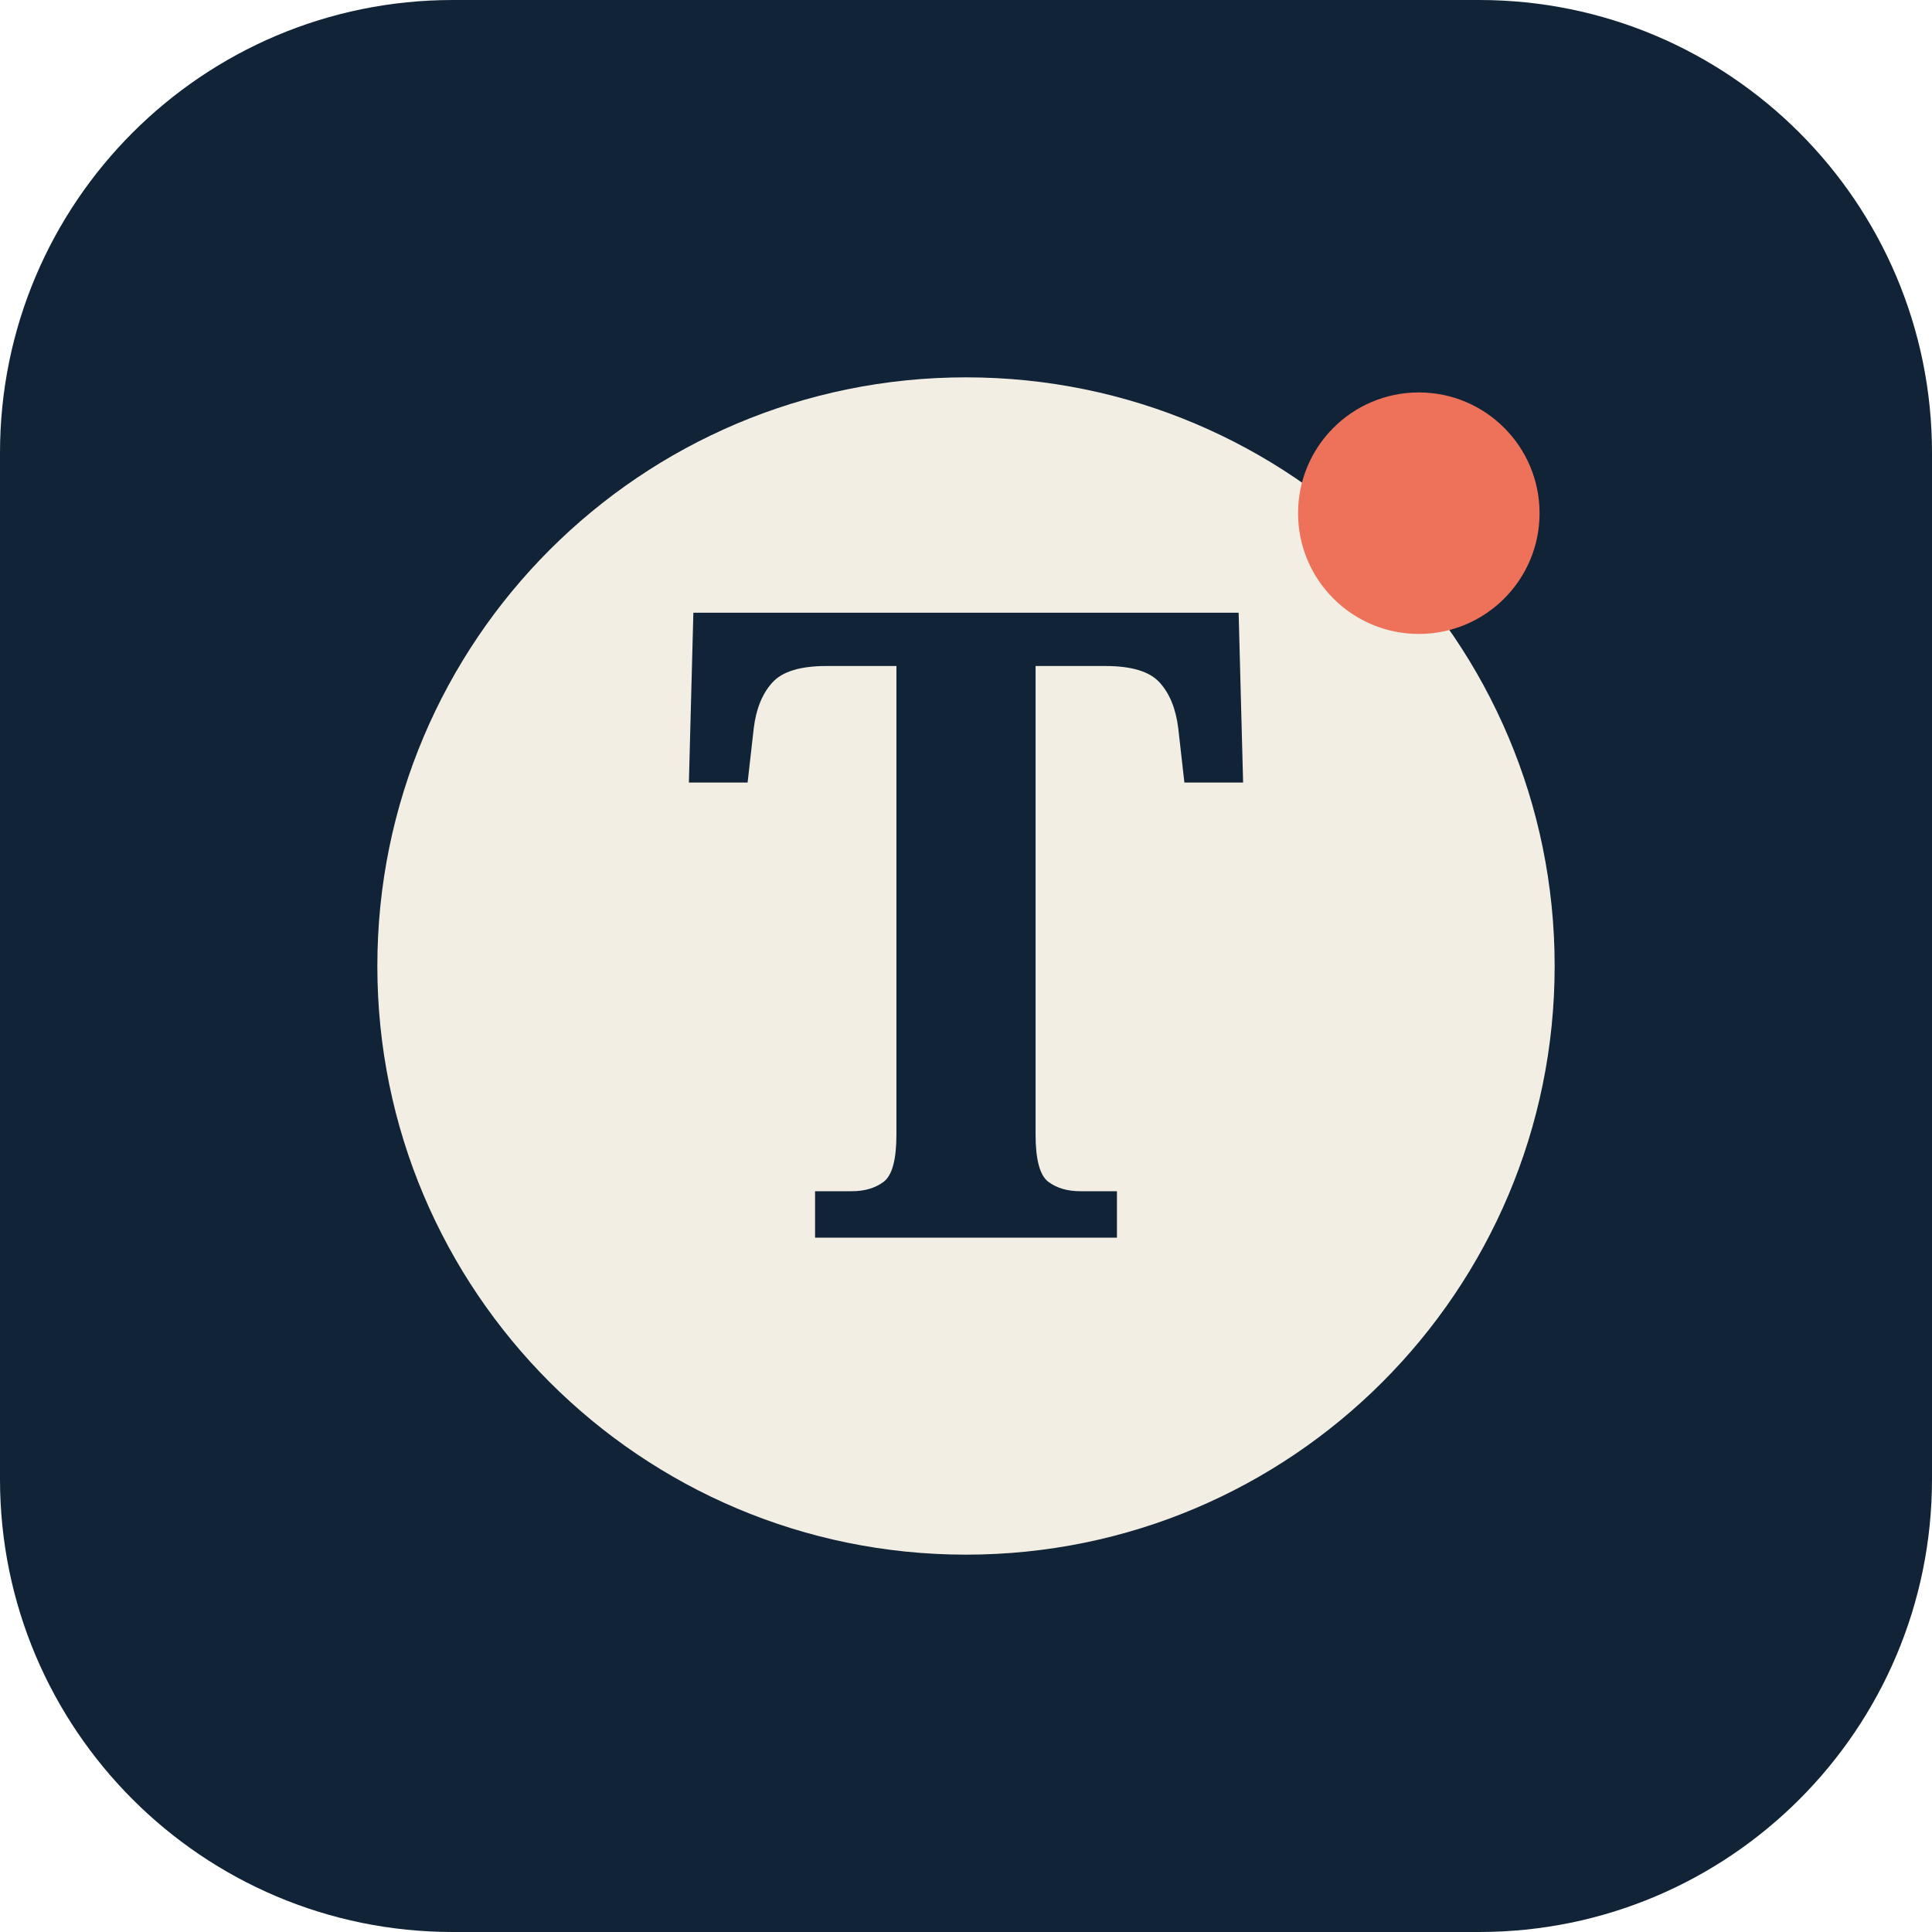
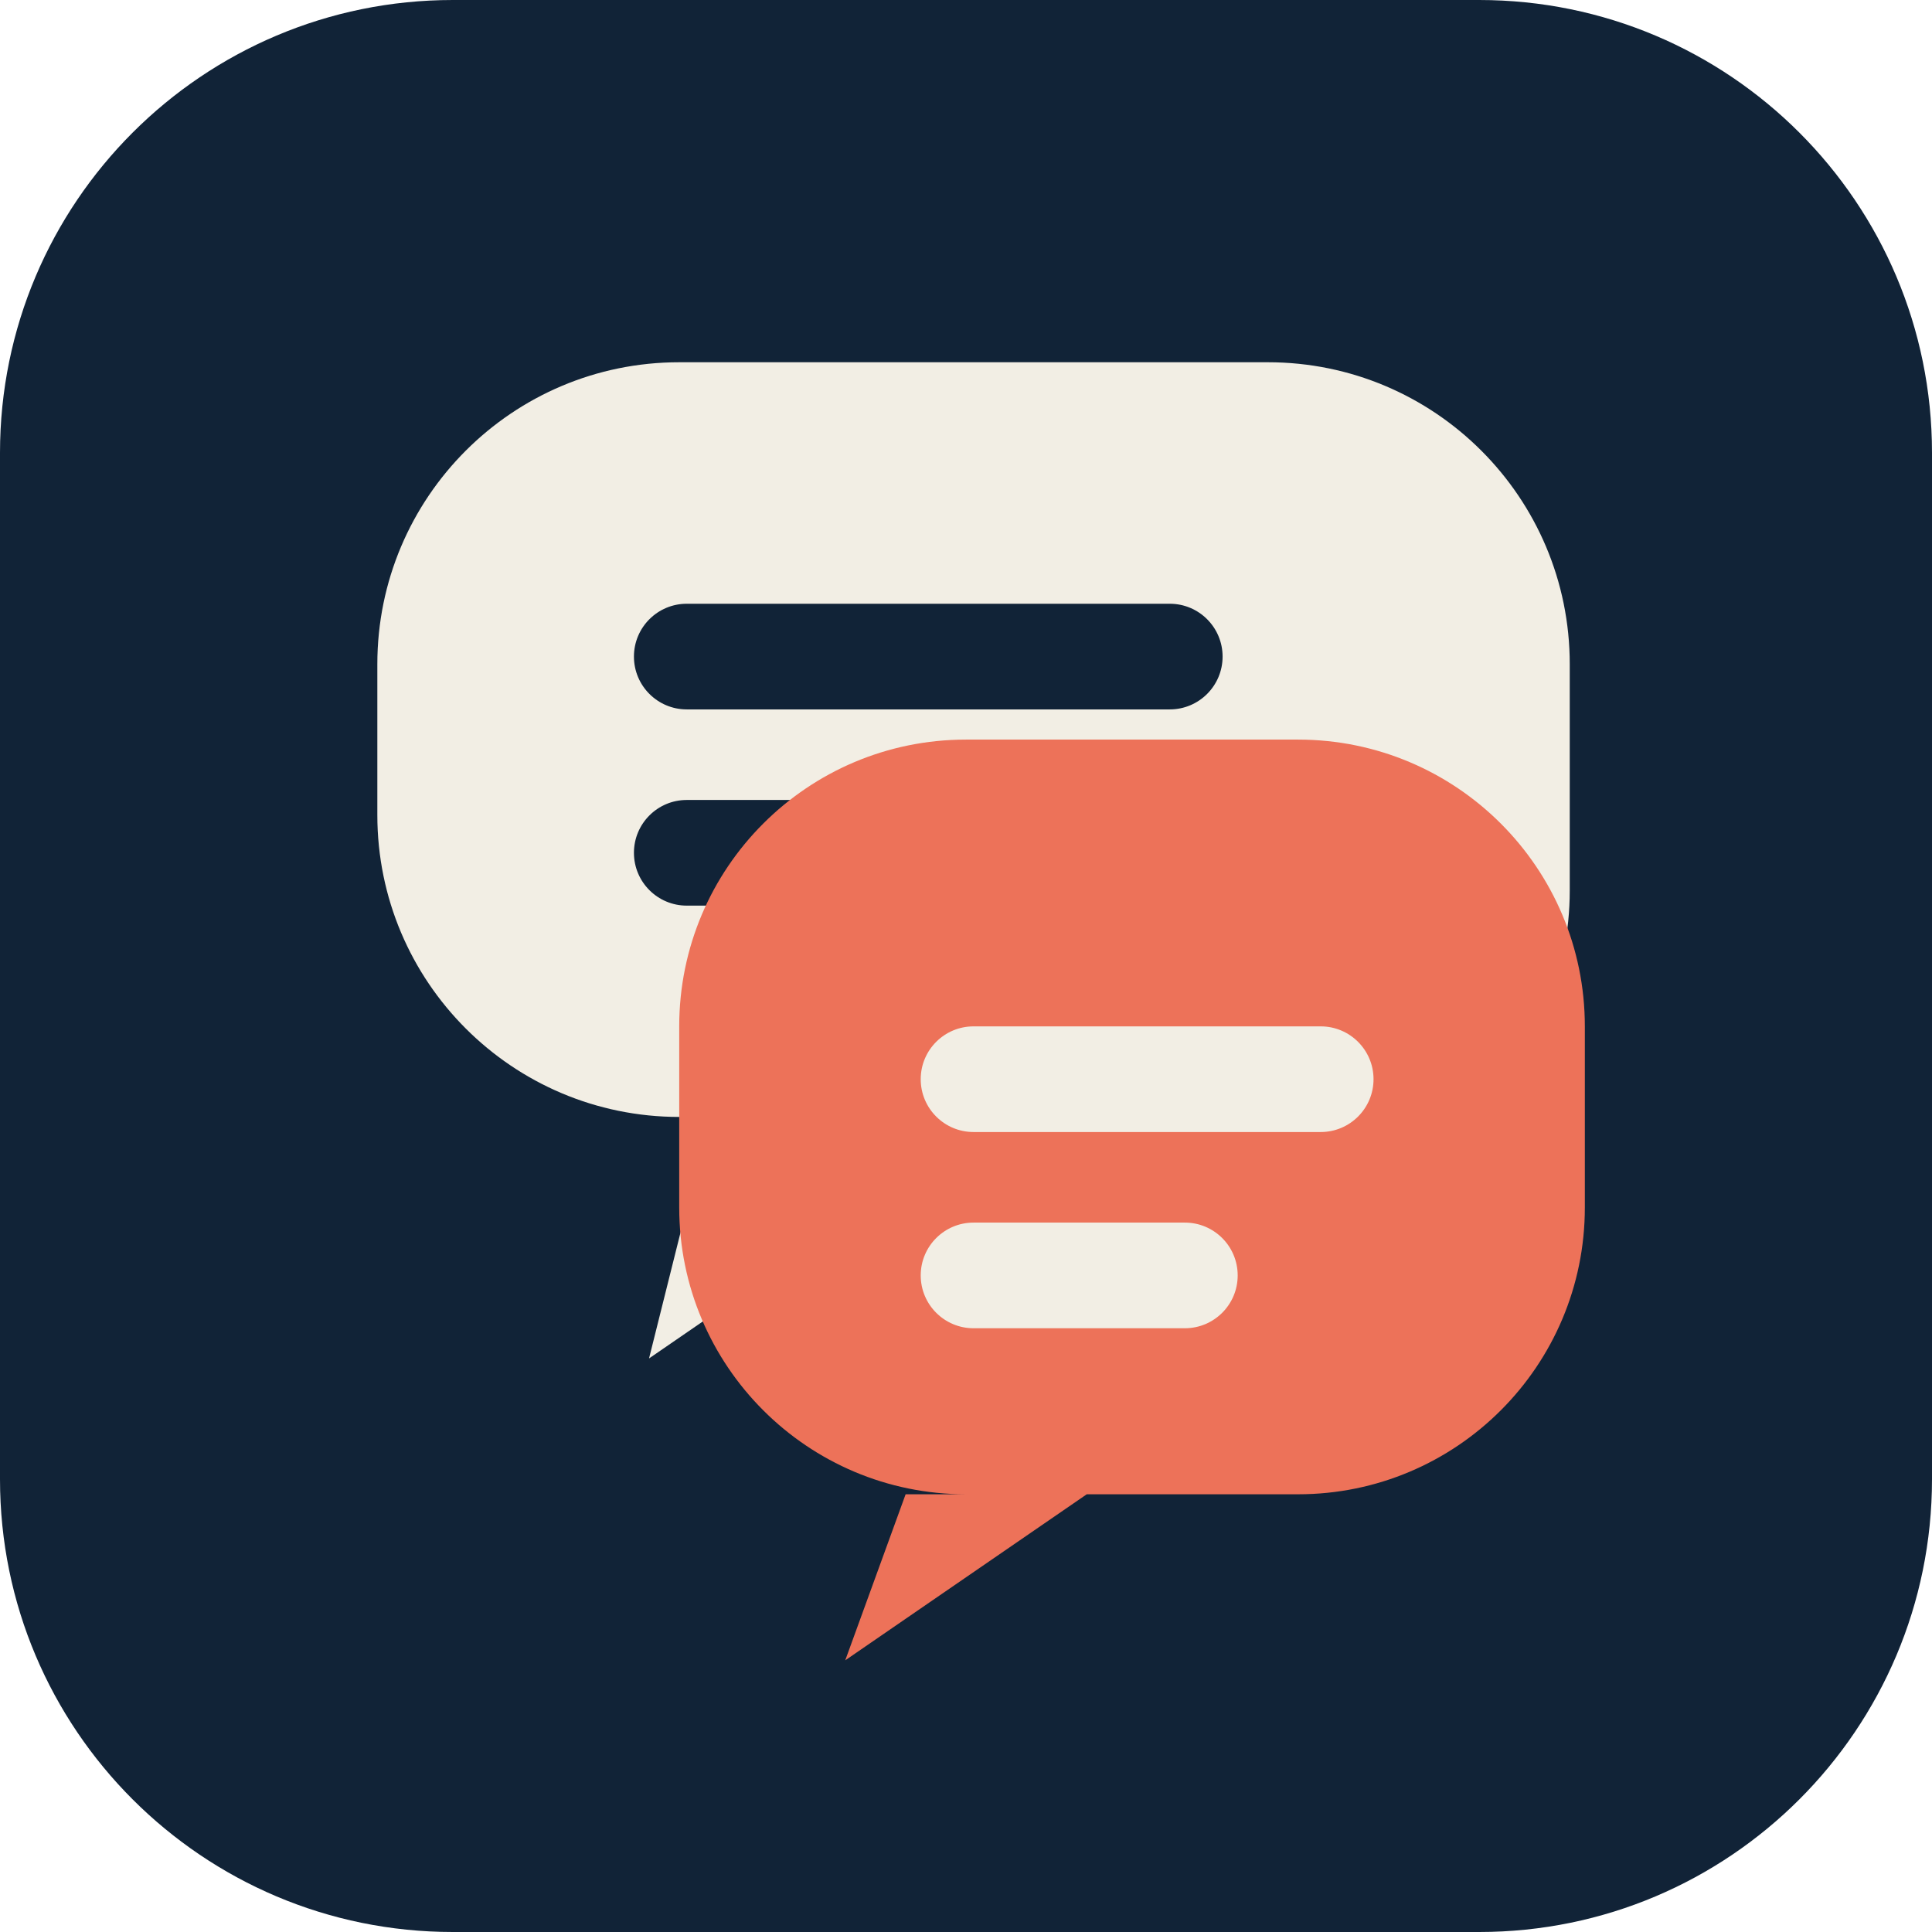
- <svg xmlns="http://www.w3.org/2000/svg" viewBox="0 0 128 128">
+ <svg xmlns="http://www.w3.org/2000/svg" viewBox="0 0 128 128" role="img" aria-labelledby="logo-title logo-description">
  <rect width="128" height="128" rx="30" fill="#112337" />
-   <circle cx="64" cy="64" r="39" fill="#f2eee4" />
-   <text x="64" y="82" text-anchor="middle" fill="#112337" font-family="Georgia, serif" font-size="58" font-weight="700">T</text>
-   <circle cx="94" cy="34" r="8" fill="#ed7259" />
+   <path fill="#f2eee4" d="M25 44c0-11.046 8.954-20 20-20h39c11.046 0 20 8.954 20 20v15c0 11.046-8.954 20-20 20H59L43 90l4-16h-2c-11.046 0-20-8.954-20-20V44Z" />
+   <rect x="42" y="40" width="39" height="7" rx="3.5" fill="#112337" />
+   <rect x="42" y="53" width="26" height="7" rx="3.5" fill="#112337" />
+   <path fill="#ed7259" d="M45 68c0-10.493 8.507-19 19-19h22c10.493 0 19 8.507 19 19v12c0 10.493-8.507 19-19 19H72l-16 11 4-11h4c-10.493 0-19-8.507-19-19V68Z" />
+   <rect x="61" y="68" width="30" height="7" rx="3.5" fill="#f2eee4" />
+   <rect x="61" y="81" width="21" height="7" rx="3.5" fill="#f2eee4" />
</svg>
